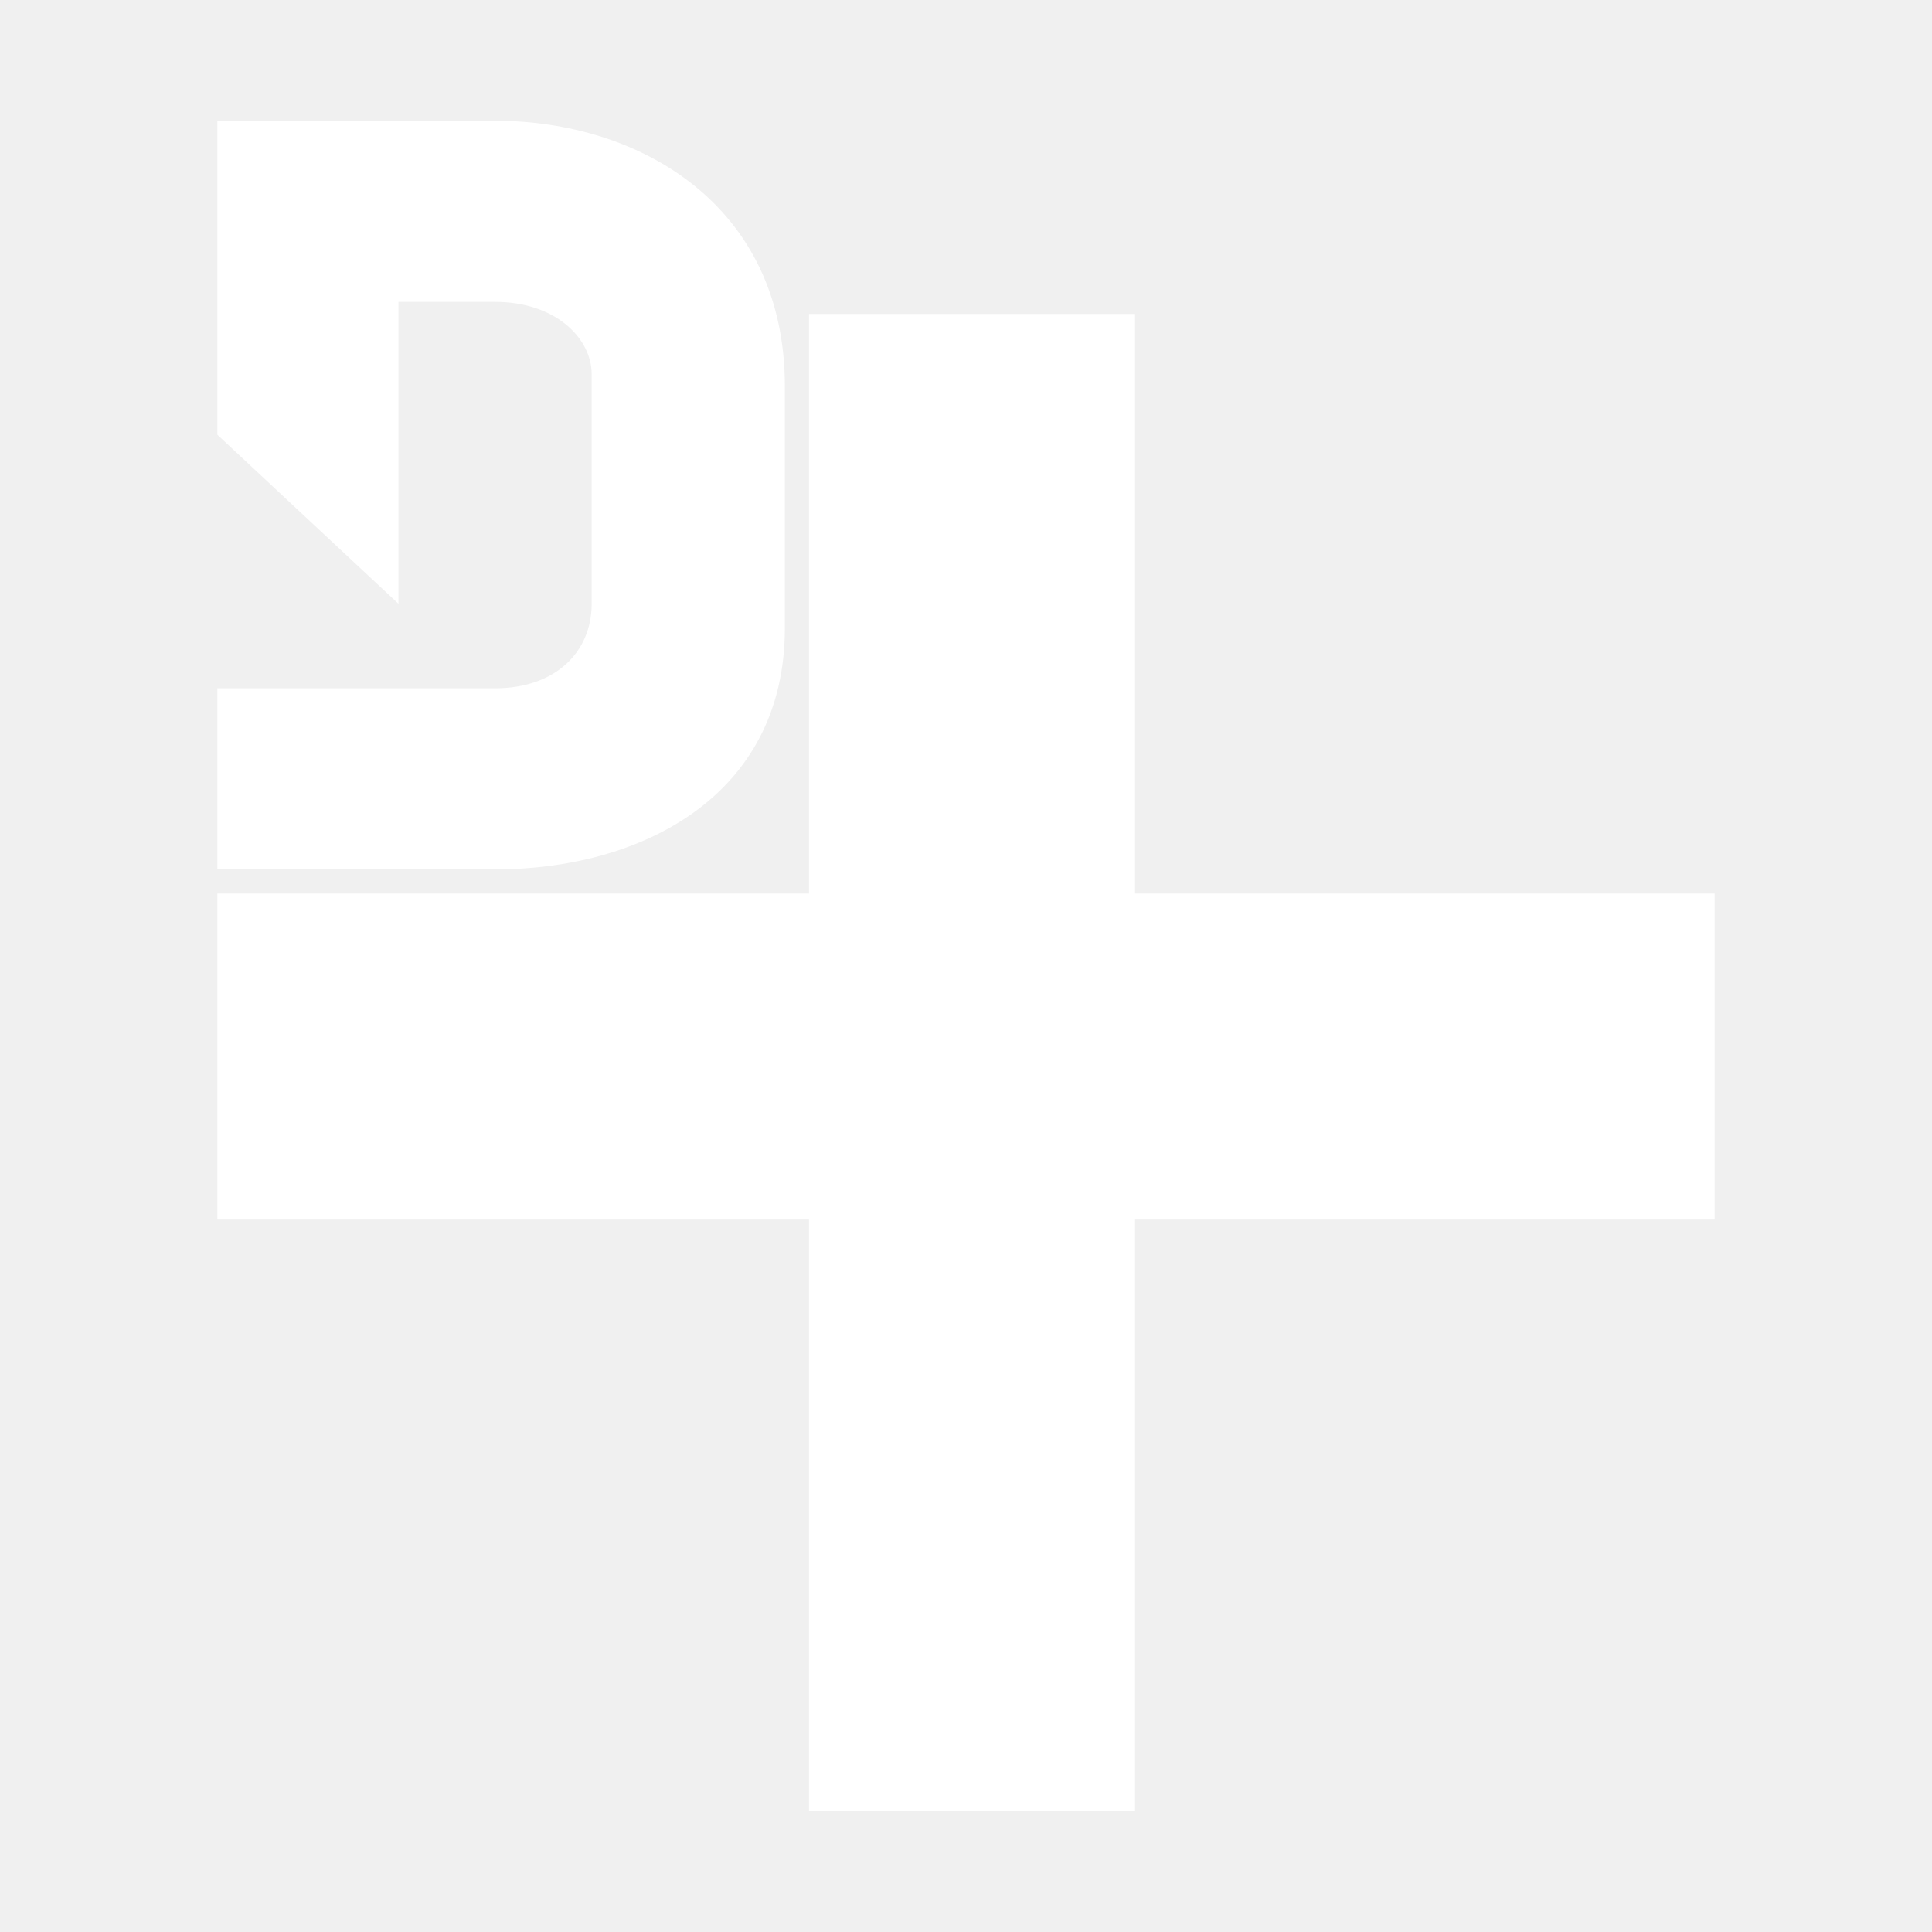
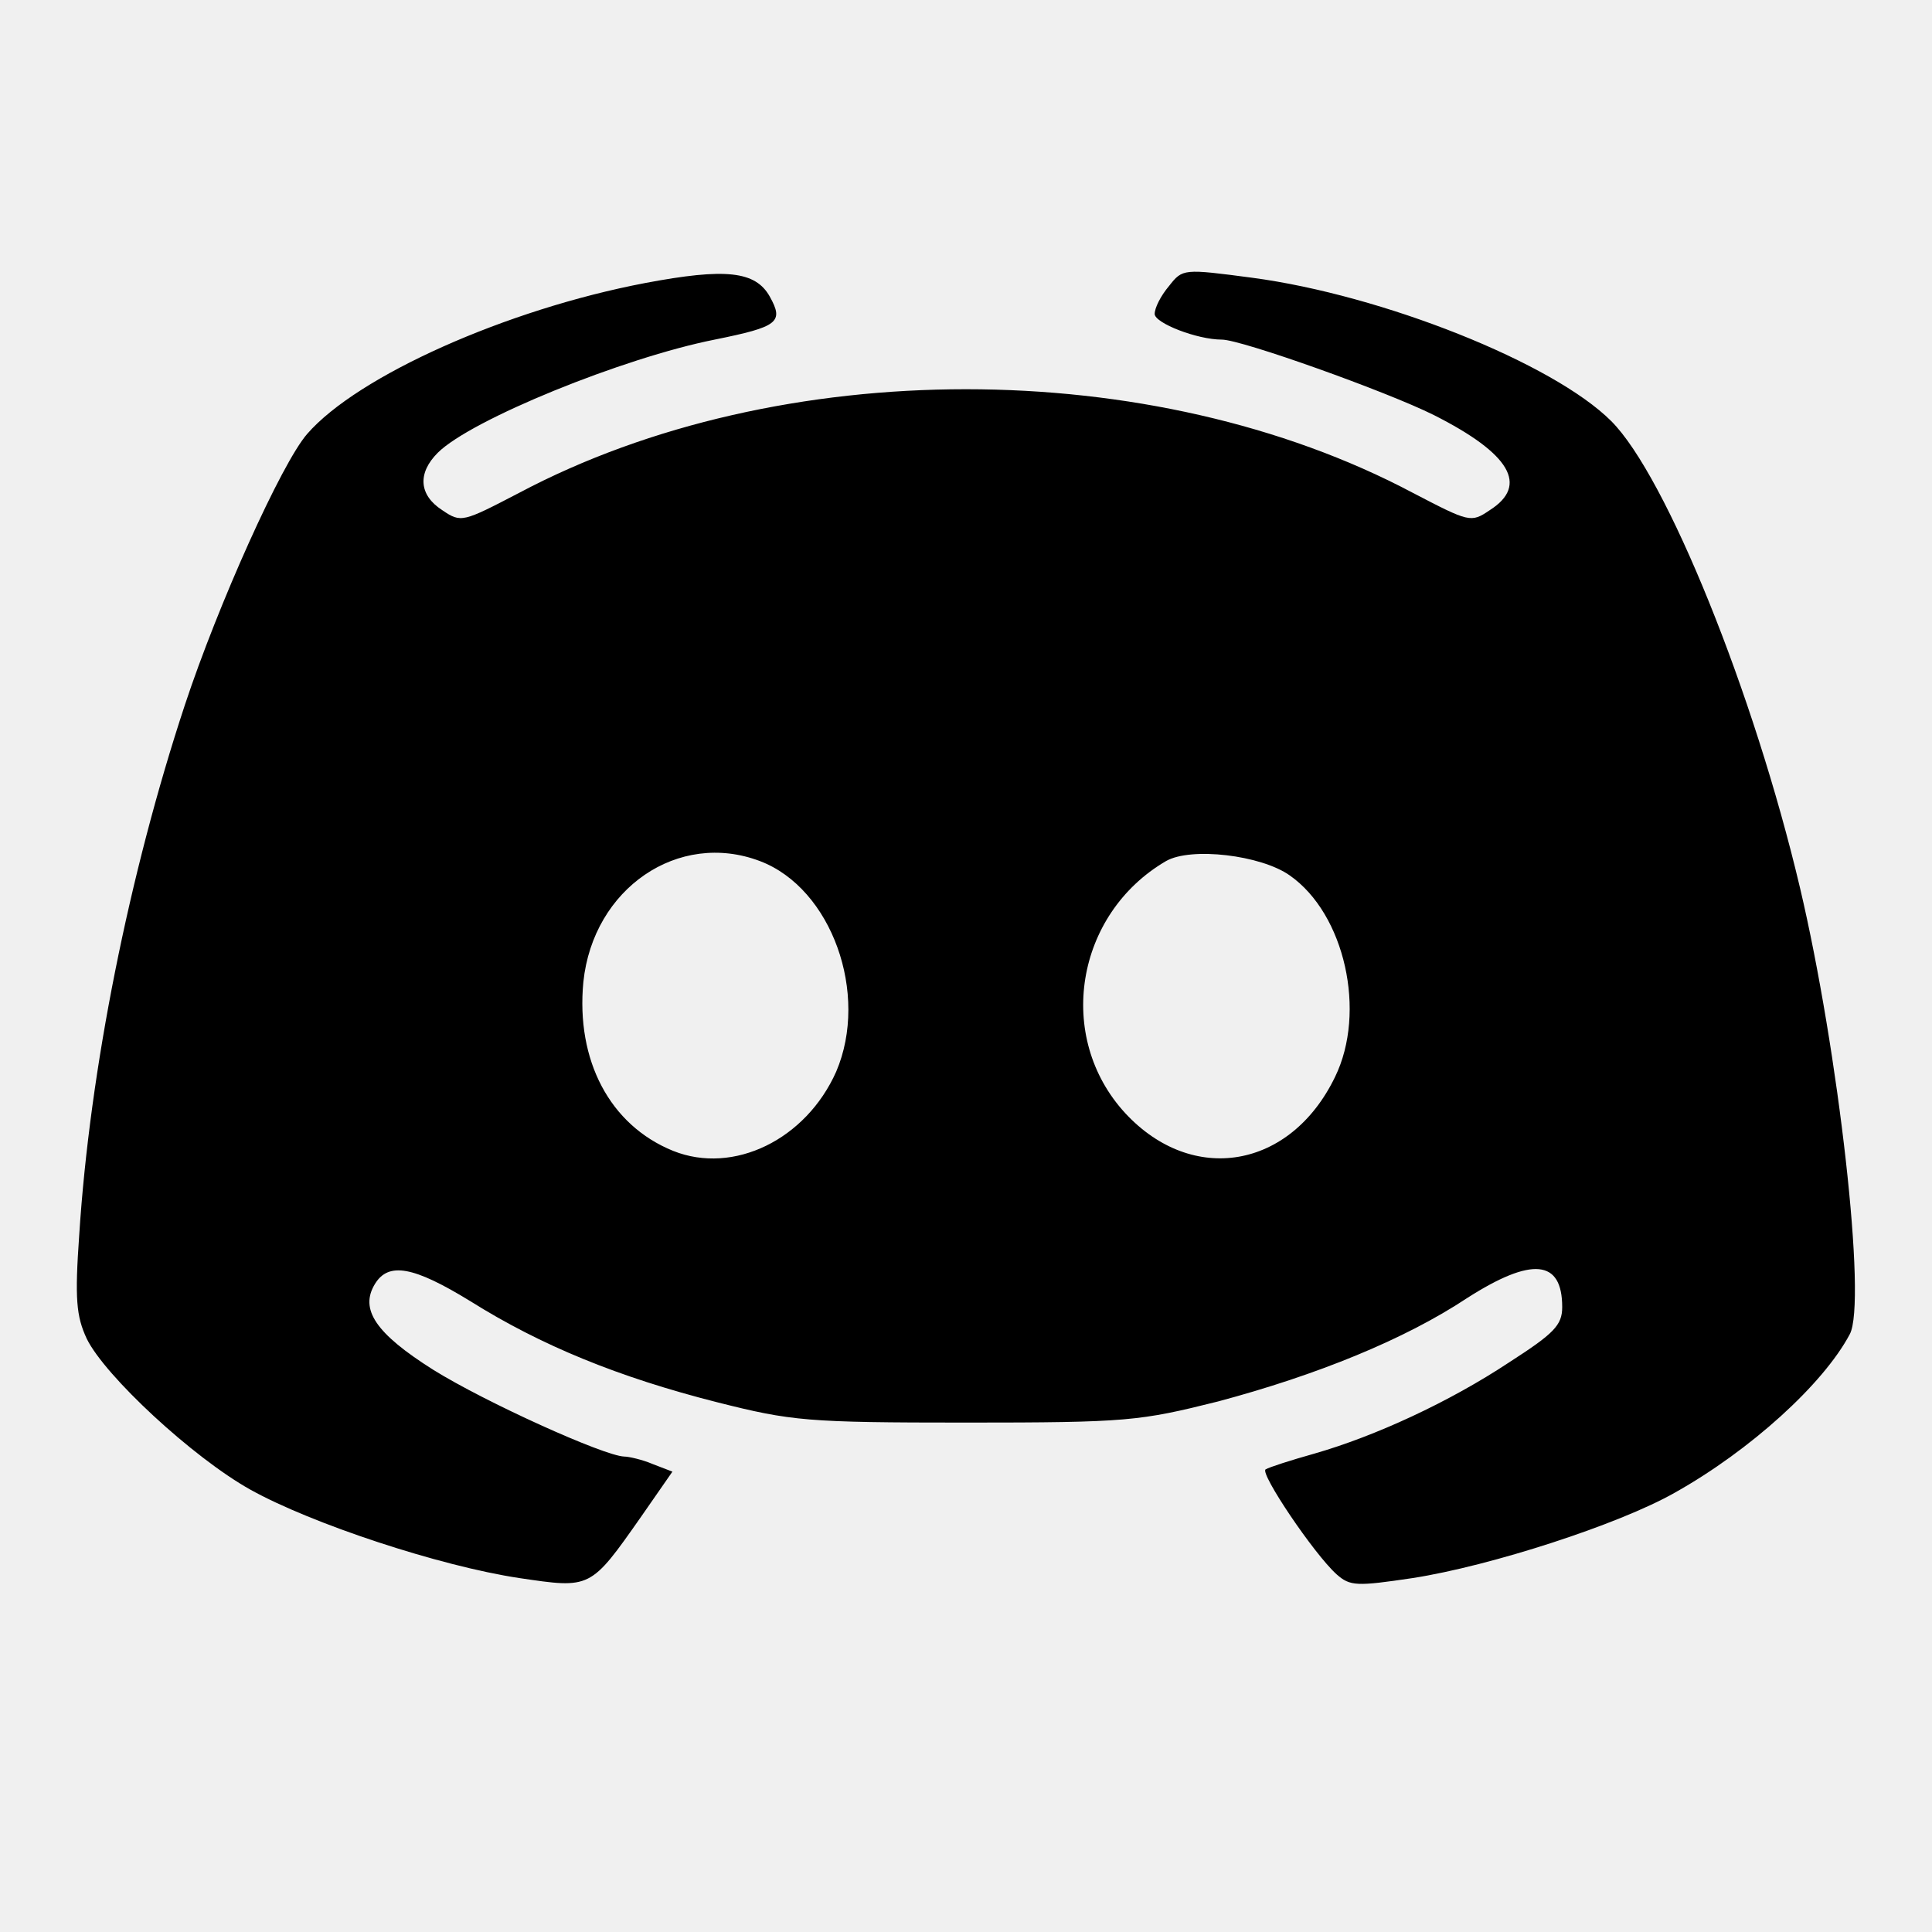
- <svg xmlns="http://www.w3.org/2000/svg" version="1.1" id="Layer_1" x="0px" y="0px" viewBox="0 0 16 16" style="enable-background:new 0 0 16 16;" xml:space="preserve">
-   <style type="text/css">
- 	.st0{display:none;}
- 	.st1{display:inline;fill:#FFFFFF;}
- 	.st2{fill:#FFFFFF;}
- </style>
-   <g class="st0">
-     <rect x="3.3" y="7.8" class="st1" width="9.7" height="2.1" />
-     <rect x="7.1" y="4" class="st1" width="2.1" height="9.7" />
-   </g>
-   <path class="st2" d="M4.1,1H1.8v2.6l1.5,1.4V2.5h0.8c0.5,0,0.8,0.3,0.8,0.6v1.9c0,0.4-0.3,0.7-0.8,0.7H1.8v1.5h2.3  c1.2,0,2.4-0.6,2.4-2v-2C6.5,1.7,5.3,1,4.1,1z" />
-   <g>
-     <rect x="1.8" y="7.4" class="st2" width="12.4" height="2.7" />
-     <rect x="6.7" y="2.6" class="st2" width="2.7" height="12.4" />
+ <svg xmlns="http://www.w3.org/2000/svg" version="1.0" width="256pt" height="256pt" viewBox="0 0 256 256" preserveAspectRatio="xMidYMid meet">
+   <g transform="translate(0,256) scale(0.1,-0.1)" fill="#000000" stroke="none">
+     <path d="M855 2185 c-184 -35 -381 -123 -448 -200 -34 -39 -118 -226 -162 -359 -74 -224 -126 -484 -140 -702 -6 -85 -4 -108 10 -138 24 -49 140 -157 217 -200 81 -45 250 -101 356 -117 95 -14 94 -15 162 82 l41 59 -26 10 c-14 6 -32 10 -38 10 -27 1 -184 72 -253 115 -76 48 -98 80 -77 114 18 29 51 23 126 -23 94 -59 197 -101 327 -134 99 -25 119 -27 330 -27 214 0 230 2 334 28 131 35 247 82 330 137 86 55 126 51 126 -12 0 -24 -11 -35 -70 -73 -80 -53 -178 -98 -258 -121 -32 -9 -60 -18 -65 -21 -8 -5 64 -112 94 -139 18 -16 27 -16 101 -5 103 16 273 71 347 113 100 56 197 144 232 210 23 42 -15 376 -66 592 -61 258 -177 545 -250 618 -77 77 -303 167 -476 190 -91 12 -92 12 -110 -11 -11 -13 -19 -29 -19 -37 0 -12 56 -34 89 -34 26 0 219 -69 281 -100 101 -51 126 -93 74 -126 -25 -17 -27 -16 -102 23 -345 183 -839 183 -1184 0 -75 -39 -77 -40 -102 -23 -31 20 -33 49 -6 76 44 44 246 126 367 150 84 17 92 23 73 57 -19 34 -59 38 -165 18z m152 -766 c95 -36 145 -176 101 -279 -40 -90 -136 -137 -216 -105 -84 34 -129 120 -119 224 13 124 126 201 234 160z m702 -19 c73 -51 102 -181 60 -267 -59 -122 -189 -144 -278 -48 -93 101 -66 264 54 334 33 19 126 8 164 -19z" />
  </g>
</svg>
